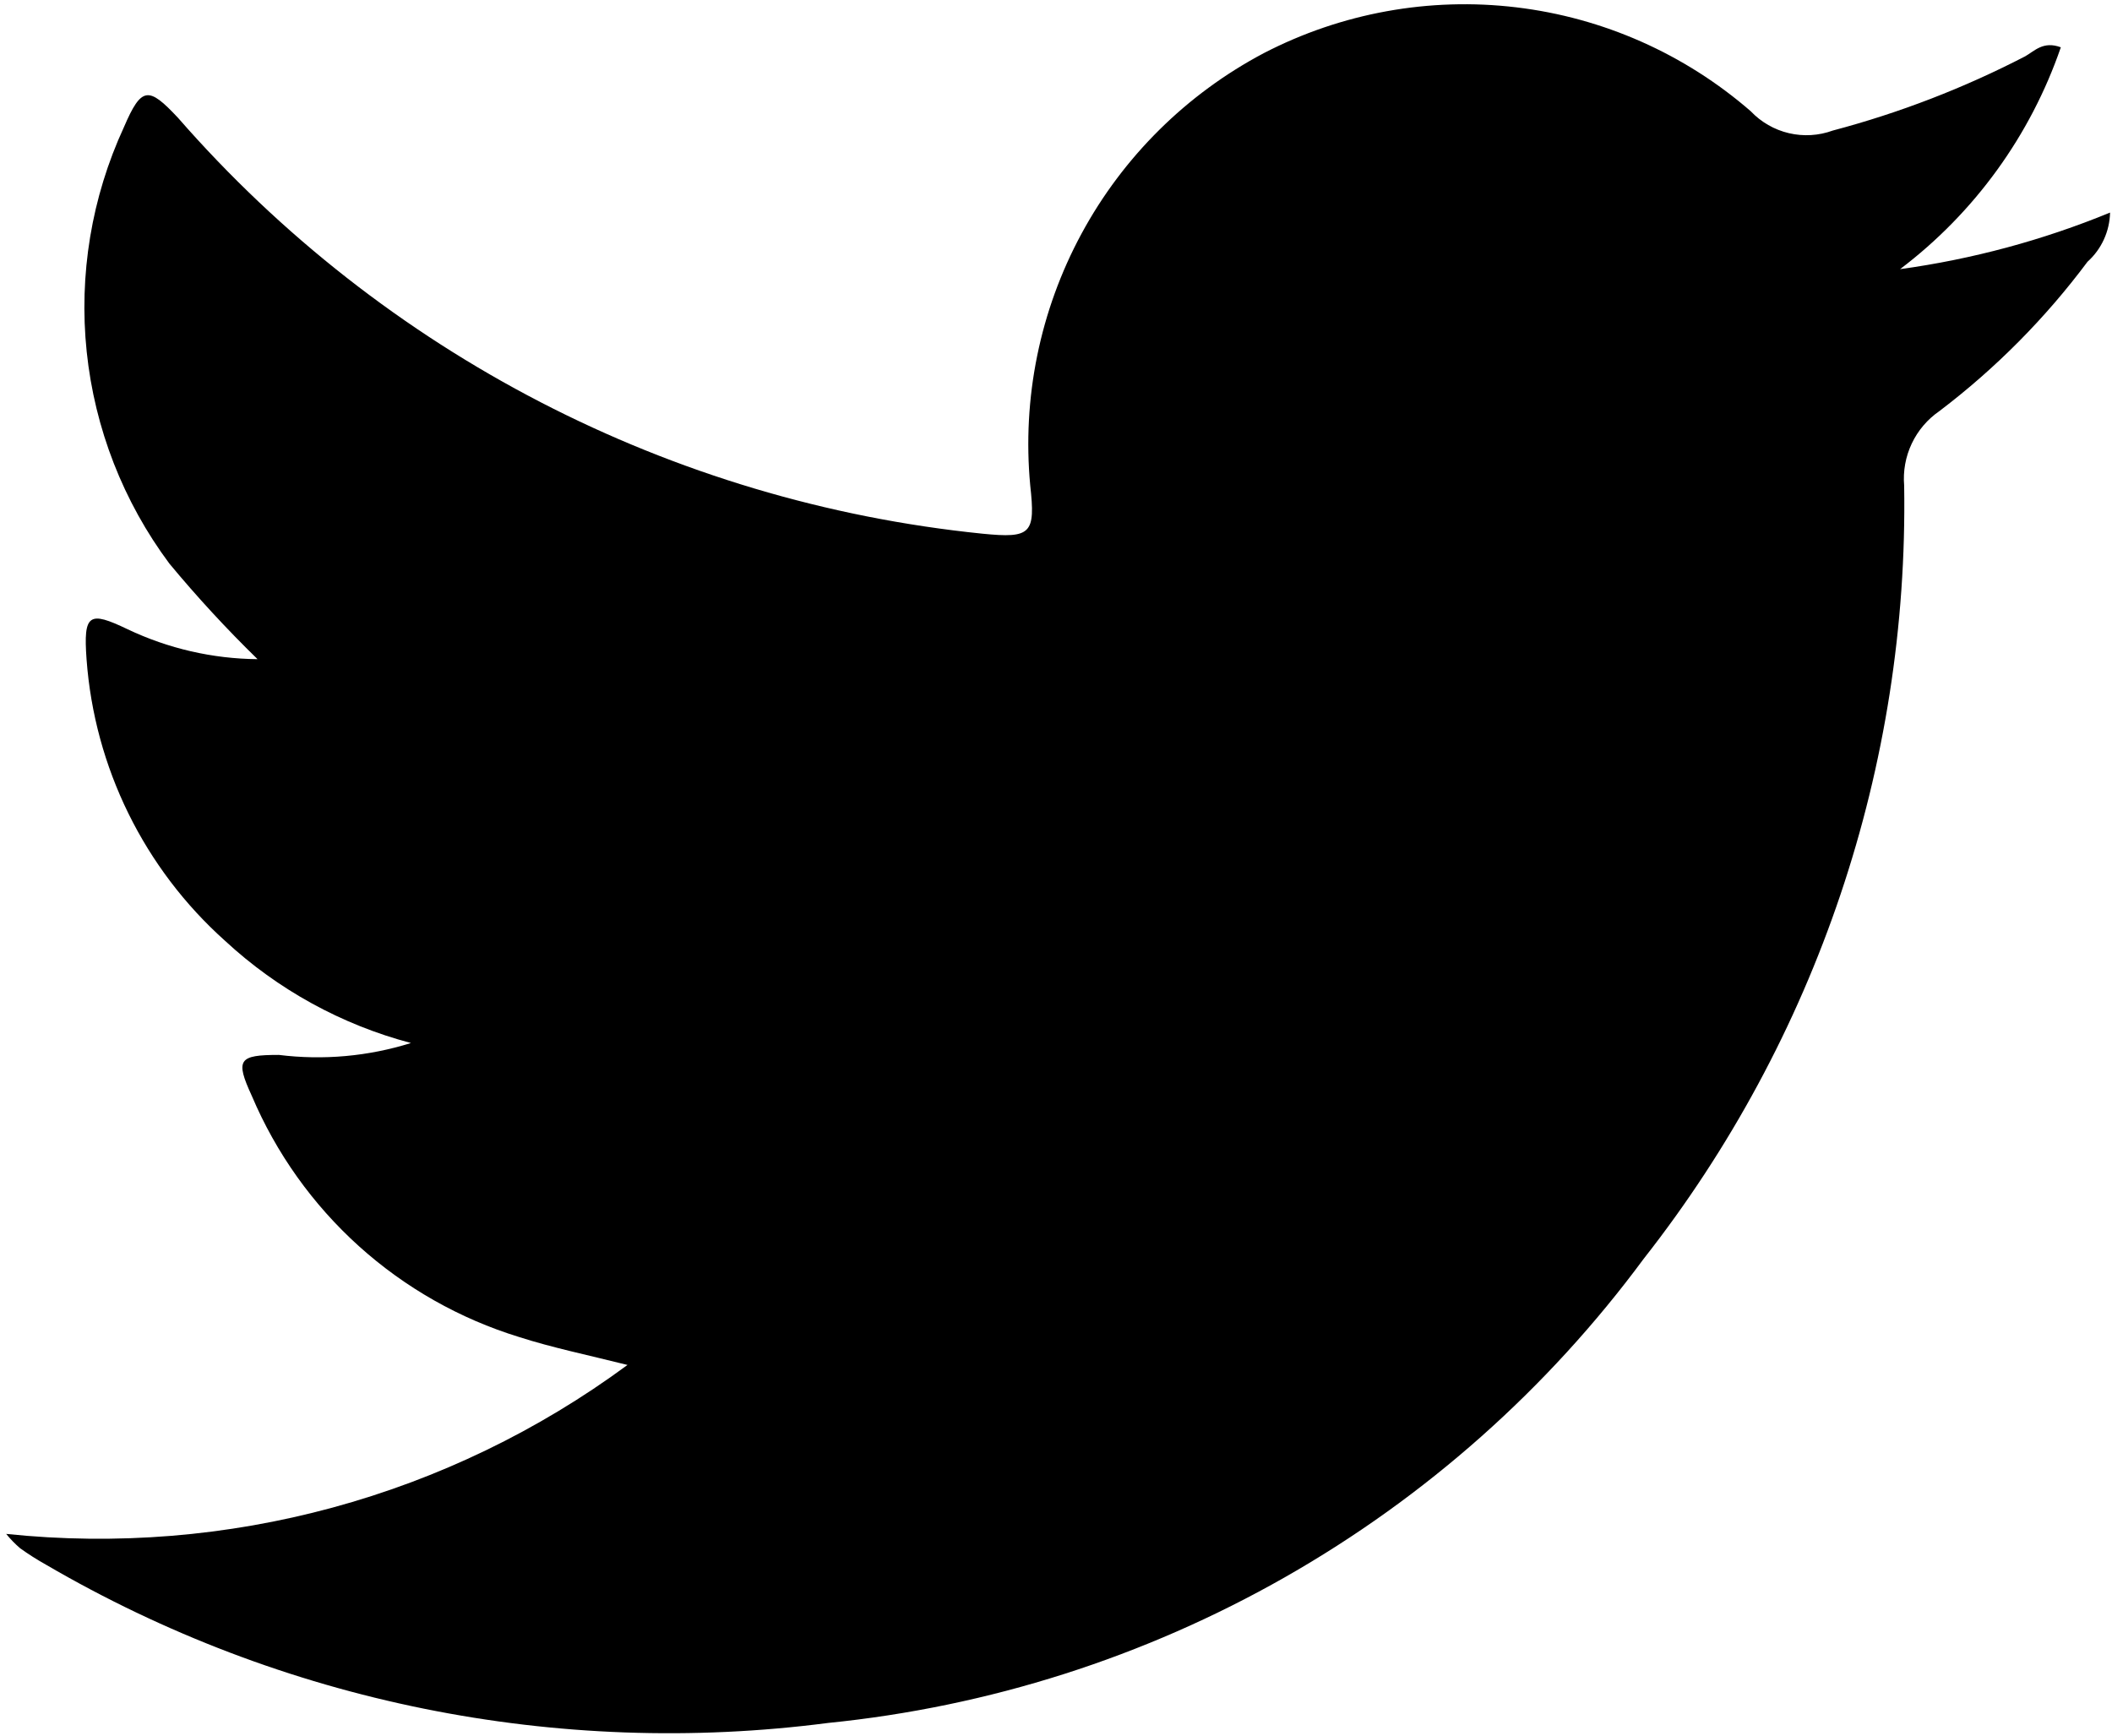
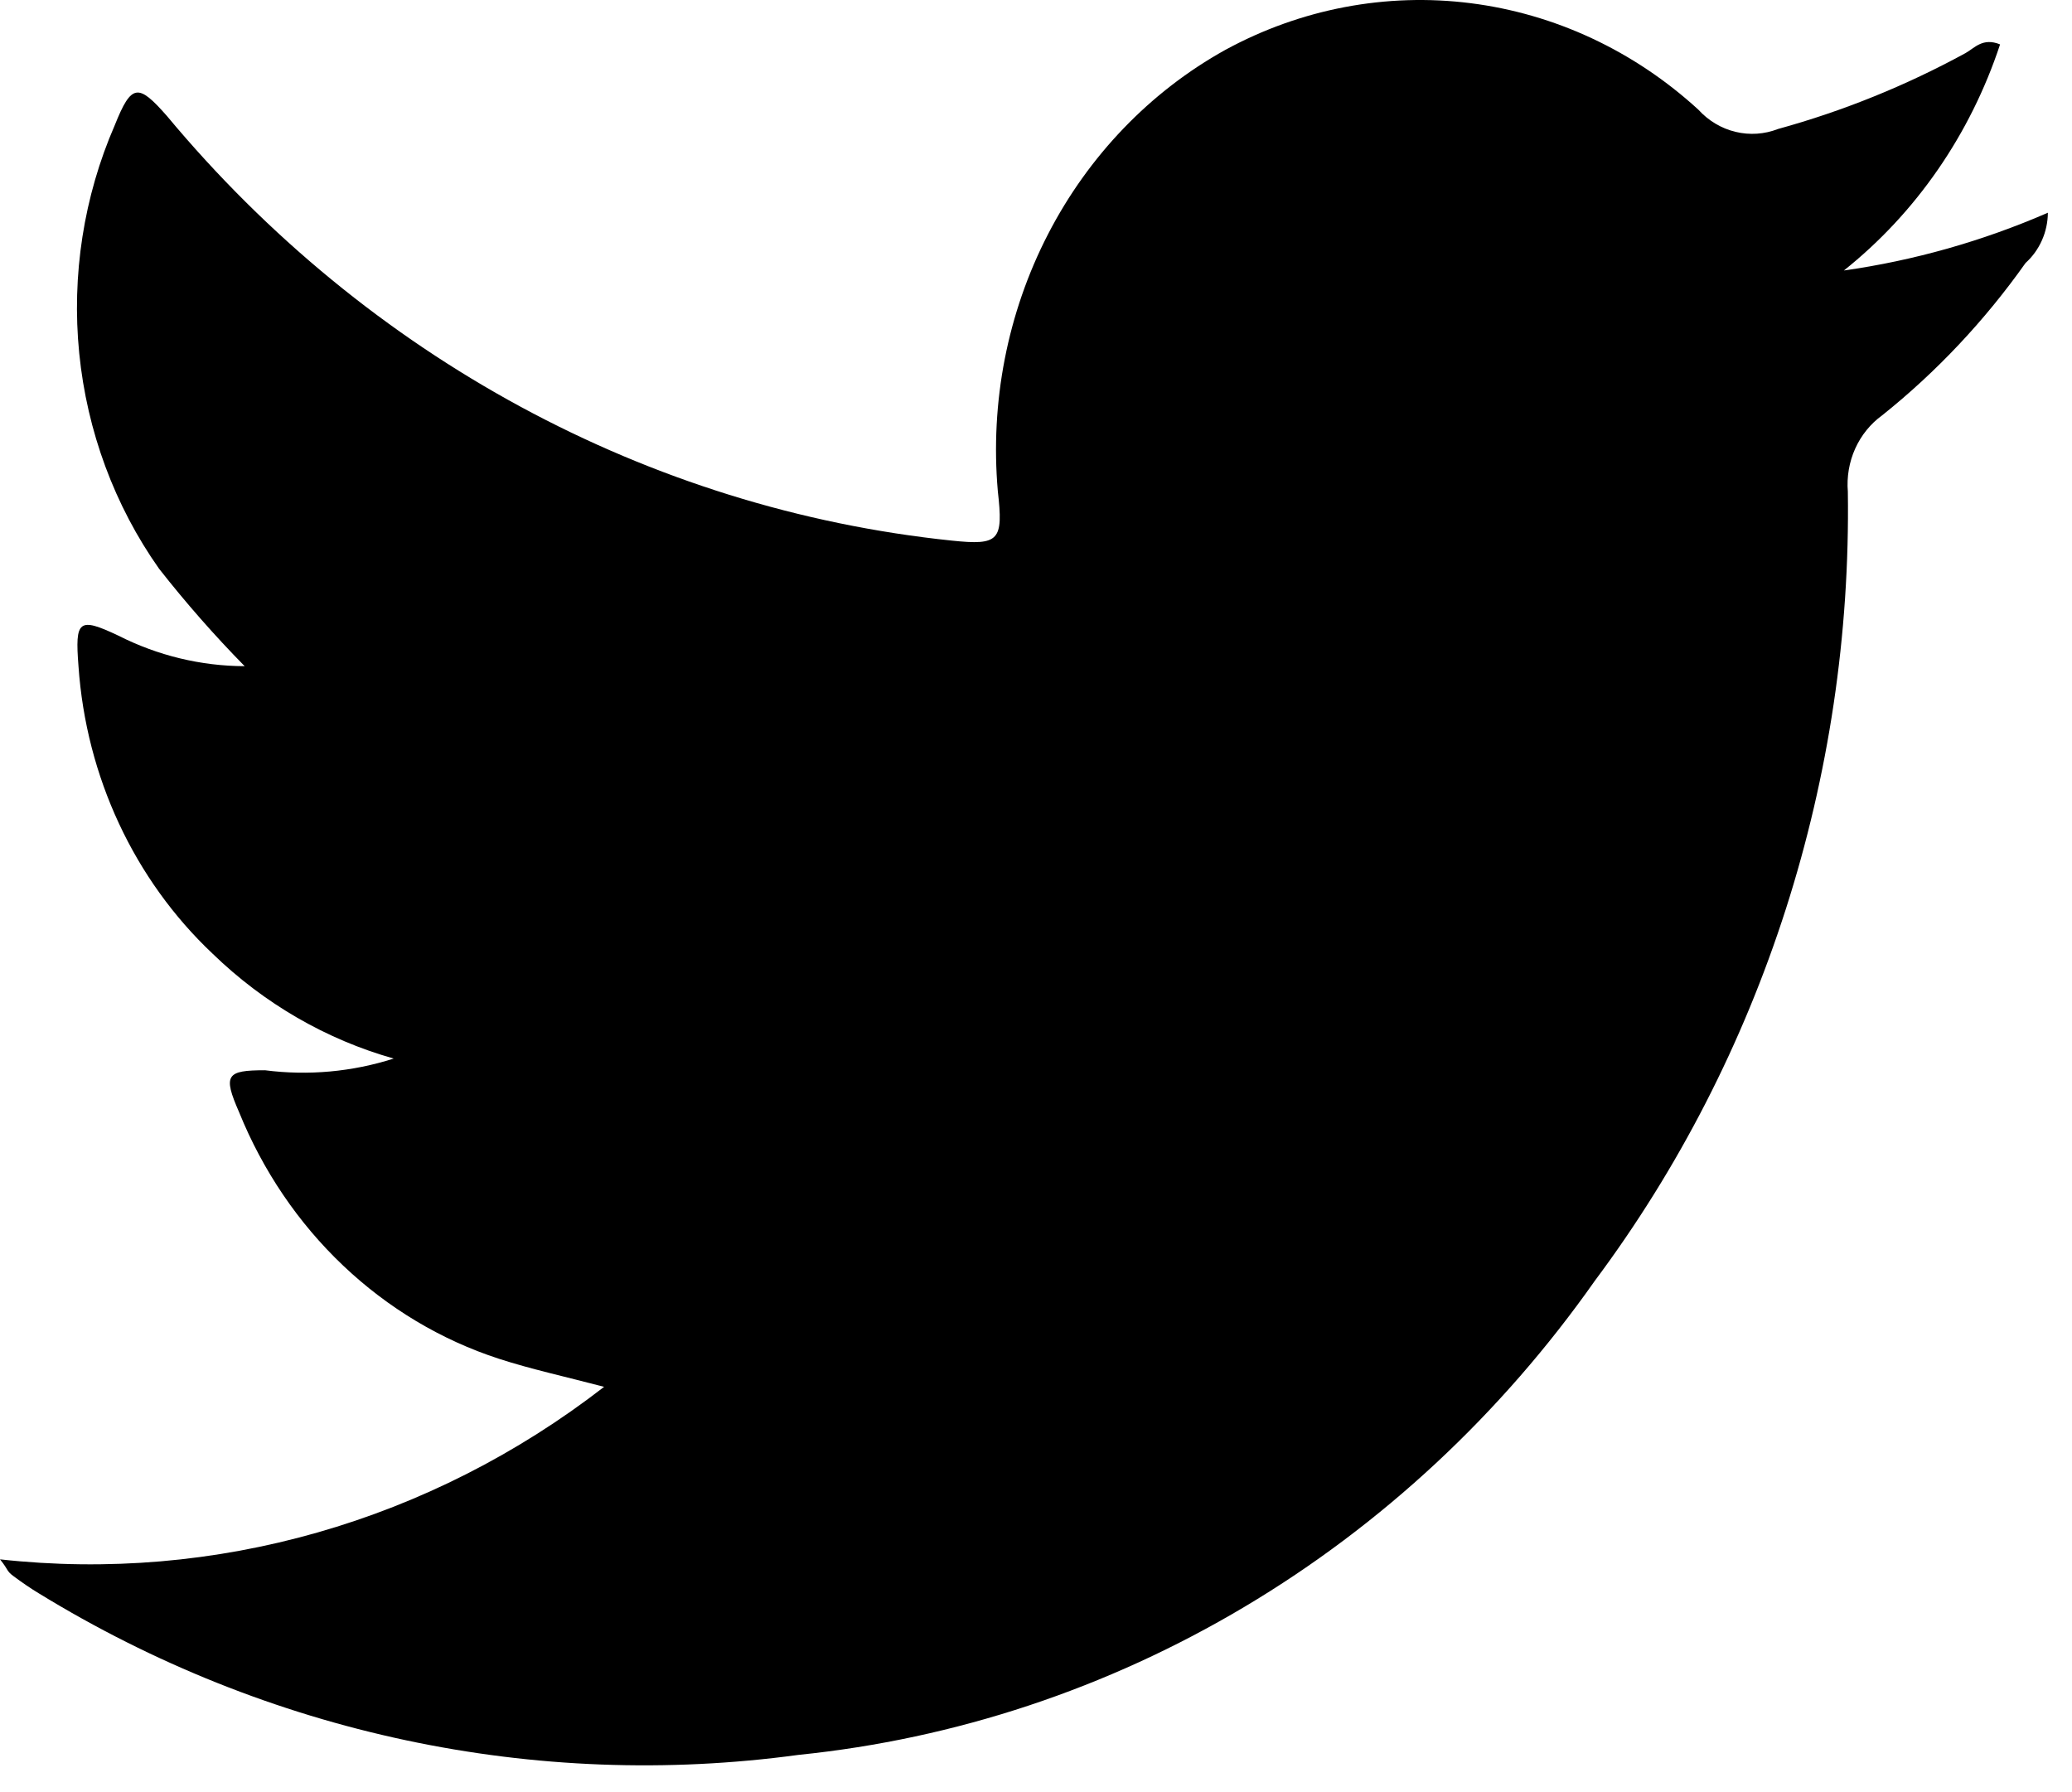
- <svg xmlns="http://www.w3.org/2000/svg" width="101" height="83" viewBox="0 0 101 83" fill="none">
-   <path d="M0.295 73.357C10.861 74.466 21.459 71.584 30.008 65.277C28.047 64.786 26.419 64.453 24.83 63.943C21.987 63.069 19.369 61.585 17.16 59.593C14.951 57.6 13.204 55.149 12.043 52.411C11.239 50.666 11.415 50.45 13.337 50.45C15.459 50.714 17.612 50.52 19.652 49.881C16.336 49.005 13.285 47.328 10.768 44.998C6.894 41.536 4.517 36.705 4.139 31.524C3.982 29.347 4.257 29.209 6.1 30.092C8.044 31.016 10.166 31.505 12.317 31.524C10.832 30.076 9.425 28.55 8.101 26.954C5.895 23.993 4.529 20.492 4.146 16.819C3.763 13.147 4.377 9.439 5.924 6.086C6.767 4.125 7.101 4.125 8.513 5.635C18.349 16.899 32.095 24.007 46.973 25.522C49.326 25.758 49.522 25.522 49.267 23.208C48.877 19.043 49.73 14.856 51.72 11.176C53.71 7.496 56.747 4.49 60.446 2.537C64.159 0.616 68.364 -0.146 72.514 0.351C76.665 0.847 80.571 2.579 83.726 5.322C84.219 5.841 84.853 6.206 85.549 6.369C86.247 6.533 86.976 6.489 87.649 6.243C90.835 5.4 93.92 4.209 96.847 2.694C97.298 2.439 97.71 1.948 98.553 2.262C97.1 6.483 94.424 10.177 90.865 12.872C94.313 12.398 97.687 11.489 100.907 10.166C100.897 10.611 100.797 11.05 100.611 11.454C100.426 11.859 100.159 12.222 99.828 12.519C97.814 15.219 95.431 17.622 92.748 19.658C92.176 20.051 91.719 20.588 91.423 21.215C91.126 21.842 91.002 22.537 91.061 23.228C91.273 36.614 86.876 49.667 78.607 60.197C74.015 66.415 68.171 71.603 61.453 75.426C54.734 79.25 47.29 81.625 39.598 82.398C26.637 84.08 13.484 81.418 2.197 74.828C1.771 74.59 1.359 74.328 0.962 74.043C0.72 73.835 0.497 73.605 0.295 73.357Z" fill="black" />
+ <svg xmlns="http://www.w3.org/2000/svg" width="59" height="51" viewBox="0 0 59 51" fill="none">
+   <path d="M0 44.399C6.117 45.075 12.253 43.323 17.202 39.487C16.068 39.189 15.126 38.986 14.207 38.688C12.562 38.153 11.048 37.247 9.77 36.034C8.492 34.822 7.482 33.331 6.808 31.666C6.343 30.605 6.445 30.473 7.546 30.473C8.776 30.632 10.025 30.519 11.211 30.14C9.29 29.598 7.522 28.575 6.059 27.159C3.823 25.052 2.452 22.116 2.235 18.968C2.133 17.657 2.235 17.562 3.37 18.098C4.492 18.667 5.721 18.964 6.967 18.968C6.105 18.091 5.291 17.164 4.528 16.191C3.262 14.397 2.478 12.279 2.256 10.059C2.035 7.838 2.384 5.596 3.268 3.565C3.745 2.373 3.937 2.373 4.754 3.303C10.47 10.168 18.458 14.491 27.097 15.392C28.459 15.535 28.572 15.392 28.413 13.985C28.191 11.452 28.688 8.907 29.841 6.671C30.994 4.435 32.752 2.607 34.893 1.419C37.041 0.25 39.475 -0.213 41.877 0.091C44.279 0.395 46.539 1.452 48.362 3.124C48.648 3.438 49.015 3.657 49.418 3.754C49.822 3.852 50.243 3.823 50.631 3.672C52.48 3.163 54.268 2.439 55.964 1.514C56.225 1.371 56.452 1.061 56.952 1.264C56.106 3.824 54.559 6.065 52.504 7.702C54.499 7.419 56.452 6.866 58.313 6.057C58.311 6.329 58.253 6.598 58.143 6.844C58.033 7.091 57.875 7.31 57.678 7.487C56.517 9.128 55.142 10.589 53.593 11.827C53.262 12.066 52.998 12.393 52.826 12.774C52.655 13.155 52.583 13.577 52.617 13.997C52.736 22.134 50.192 30.067 45.411 36.47C42.743 40.263 39.346 43.424 35.44 45.749C31.535 48.074 27.208 49.511 22.74 49.966C15.241 50.987 7.631 49.369 1.101 45.364C0.862 45.221 0.624 45.054 0.397 44.887C0.17 44.721 0.261 44.721 0 44.399Z" fill="black" />
</svg>
